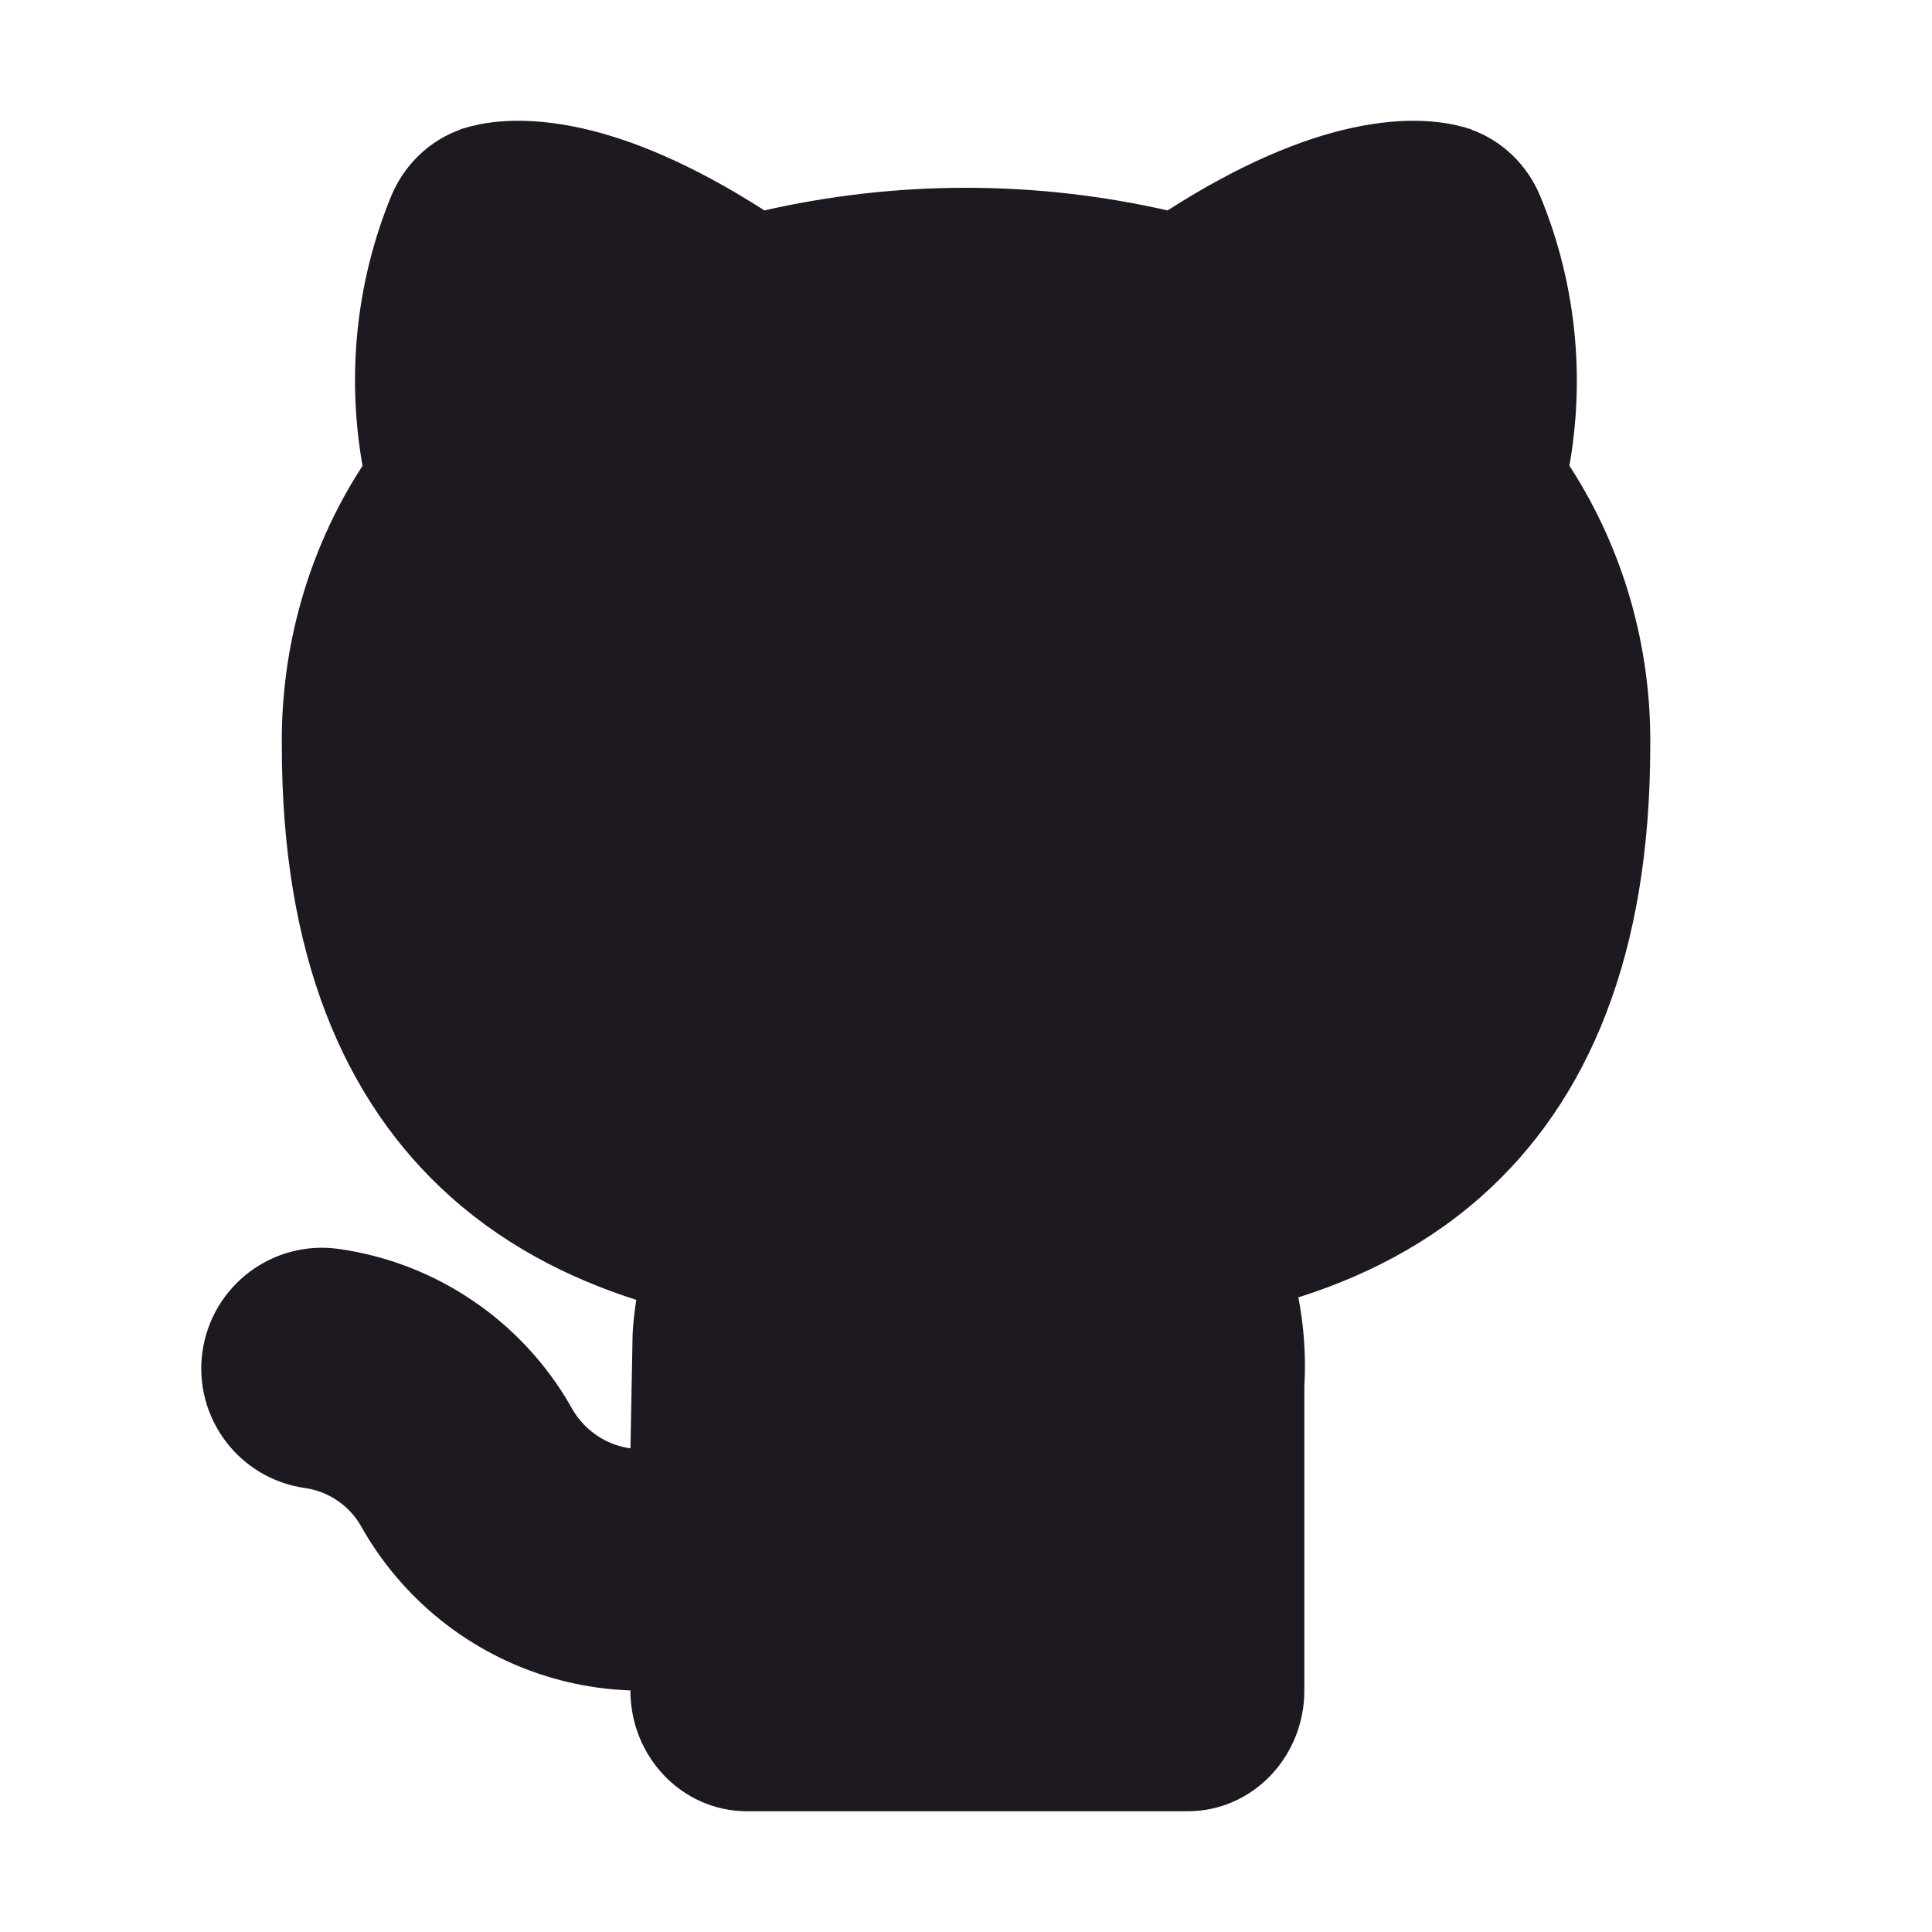
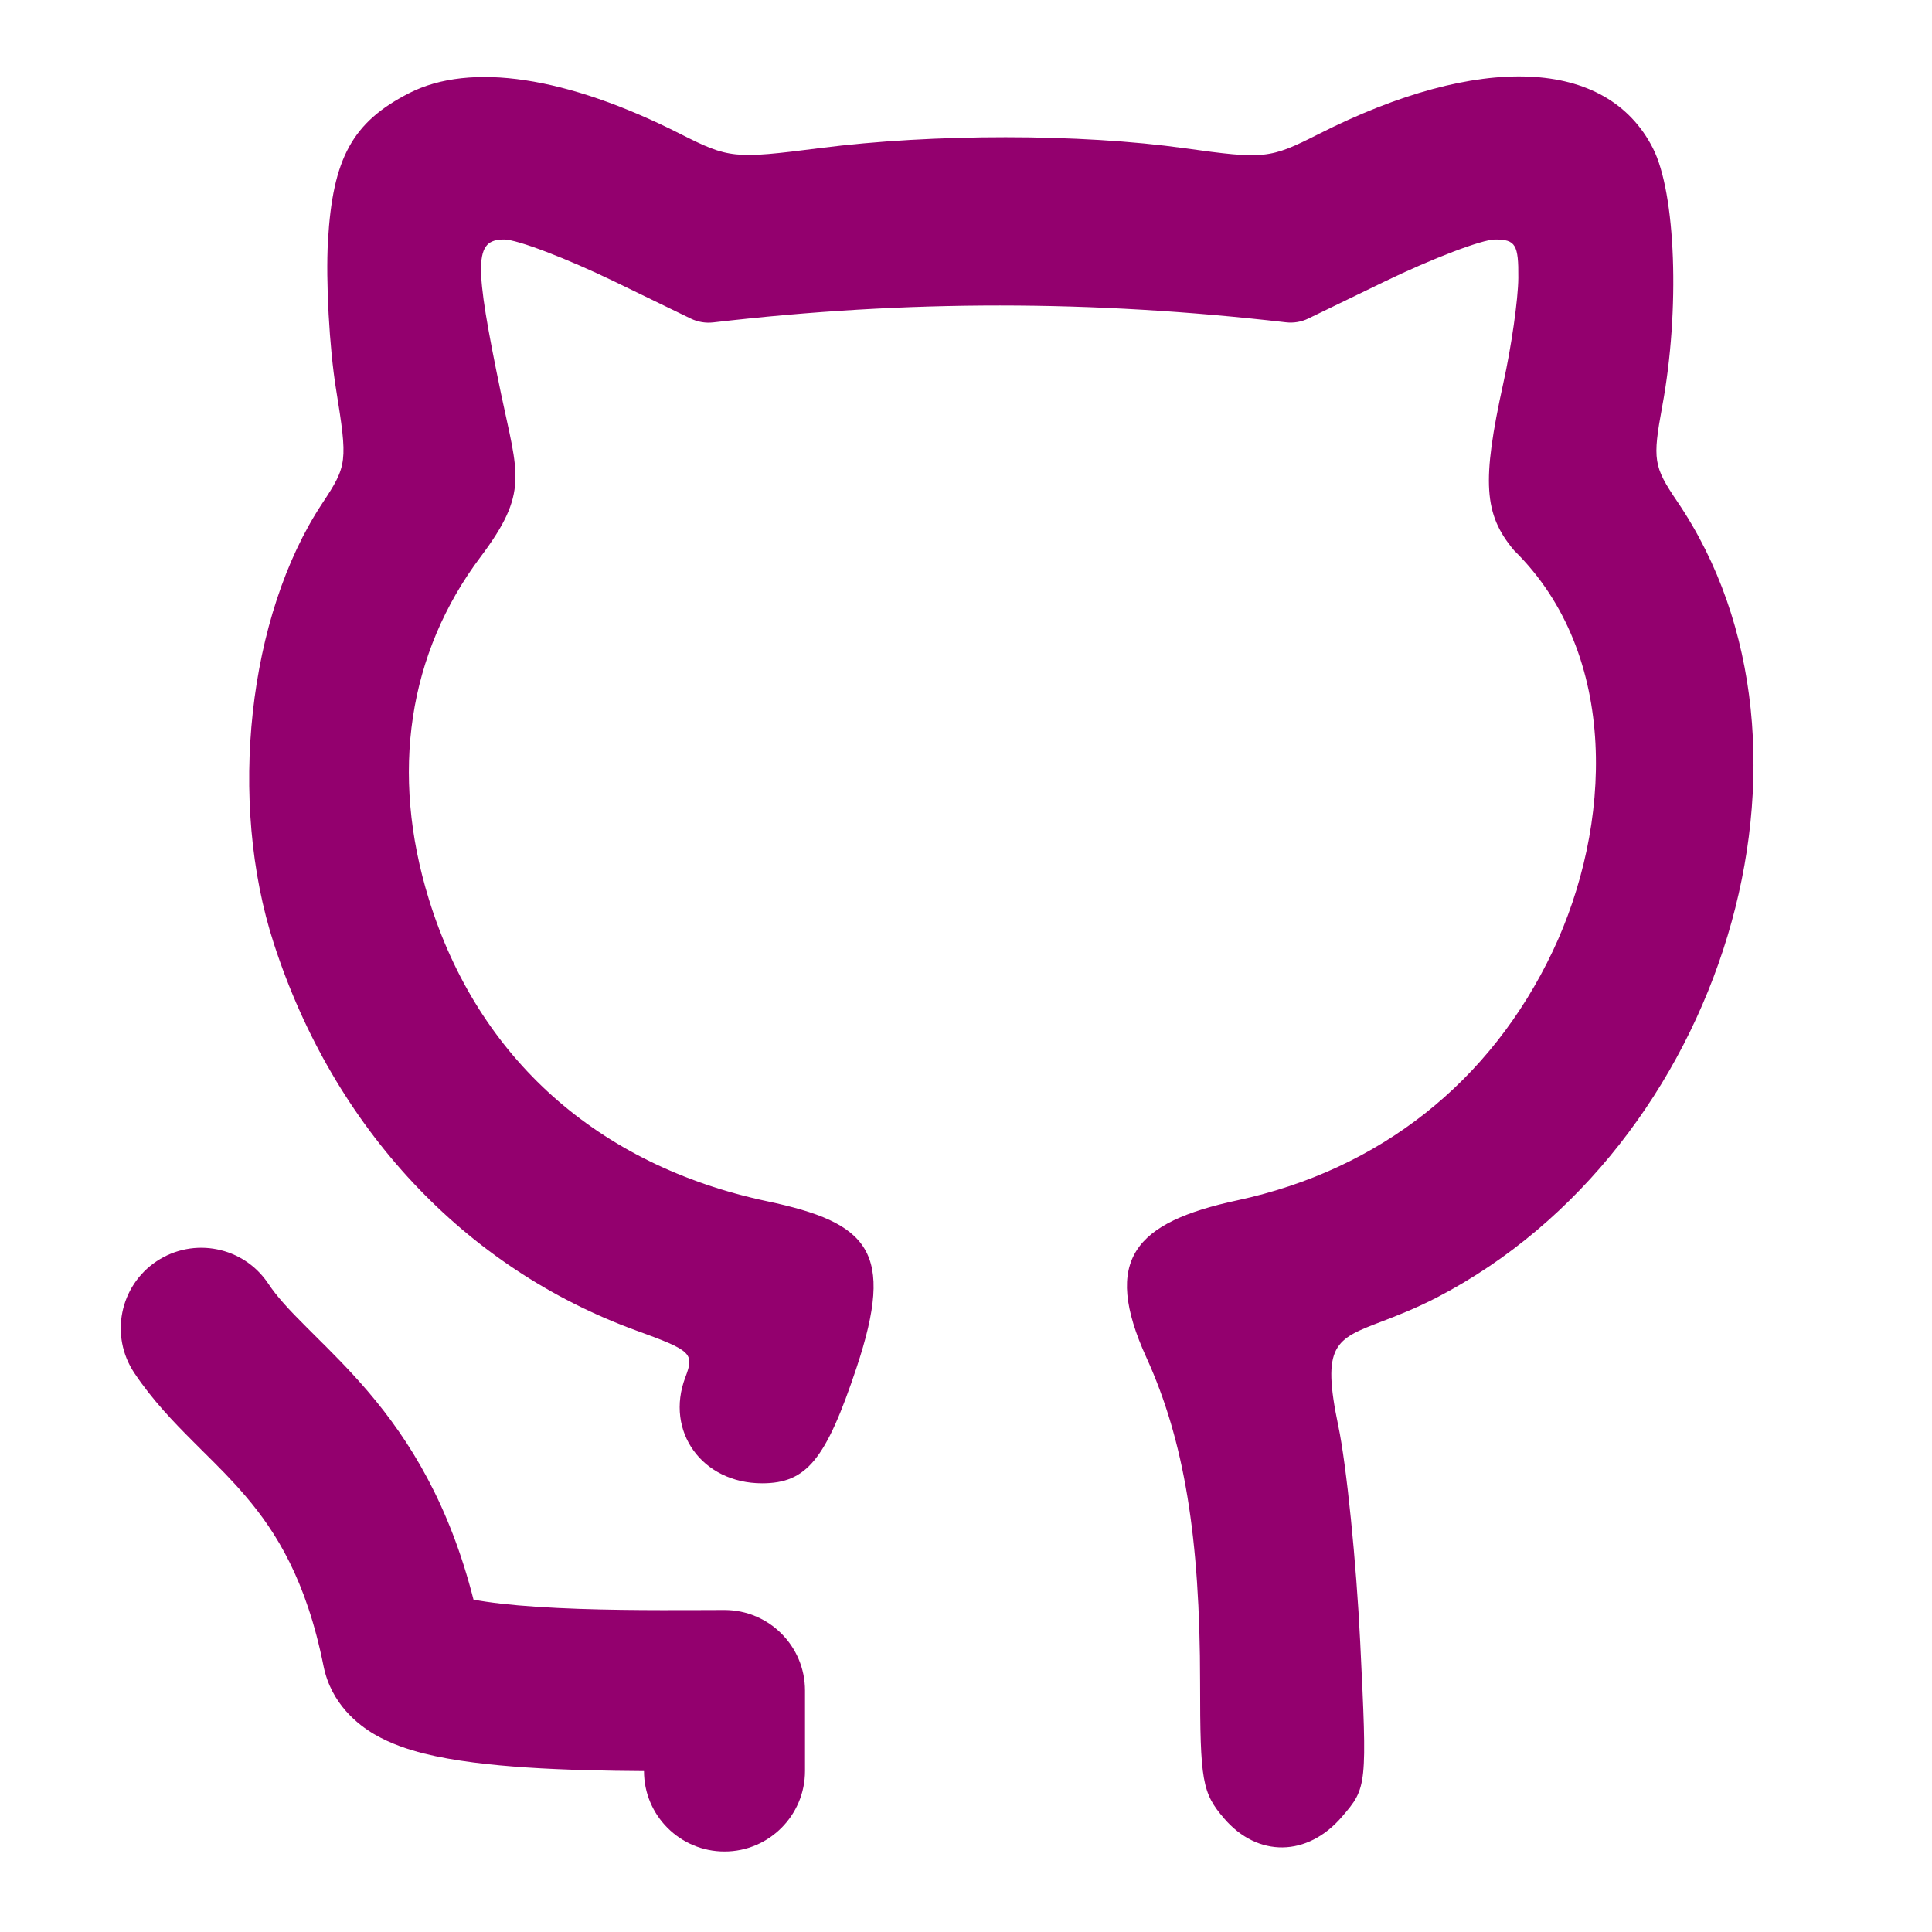
- <svg xmlns="http://www.w3.org/2000/svg" width="800px" height="800px" viewBox="0 0 24 24" fill="none" stroke="#1e1920">
+ <svg xmlns="http://www.w3.org/2000/svg" width="800px" height="800px" viewBox="0 0 24 24" fill="none">
  <g id="SVGRepo_bgCarrier" stroke-width="0" />
  <g id="SVGRepo_tracerCarrier" stroke-linecap="round" stroke-linejoin="round" />
  <g id="SVGRepo_iconCarrier">
-     <path d="M18.671 2.627C18.563 2.365 18.353 2.165 18.096 2.076L18.094 2.076L18.092 2.075L18.088 2.074L18.081 2.071L18.064 2.066C18.052 2.062 18.039 2.059 18.025 2.055C17.998 2.047 17.966 2.04 17.93 2.033C17.859 2.019 17.773 2.008 17.671 2.003C17.466 1.993 17.204 2.009 16.882 2.081C16.345 2.201 15.648 2.475 14.772 3.036C14.715 3.073 14.657 3.111 14.598 3.15C14.54 3.136 14.481 3.122 14.422 3.108C12.826 2.741 11.174 2.741 9.578 3.108C9.519 3.122 9.46 3.136 9.402 3.15C9.343 3.111 9.285 3.073 9.228 3.036C8.352 2.474 7.653 2.2 7.115 2.08C6.792 2.009 6.529 1.993 6.324 2.003C6.222 2.008 6.135 2.019 6.064 2.033C6.029 2.04 5.997 2.047 5.97 2.054C5.956 2.058 5.943 2.062 5.932 2.065L5.915 2.071L5.907 2.073L5.903 2.074L5.901 2.075L5.9 2.076C5.64 2.164 5.429 2.366 5.32 2.631C4.917 3.615 4.81 4.701 5.004 5.743C5.014 5.794 5.024 5.844 5.035 5.895C4.993 5.954 4.953 6.014 4.913 6.074C4.308 7.011 3.986 8.128 4.001 9.275C4.002 11.732 4.72 13.414 5.933 14.496C6.62 15.109 7.417 15.484 8.219 15.721C8.31 15.748 8.402 15.773 8.494 15.797C8.48 15.843 8.468 15.89 8.456 15.937C8.408 16.136 8.376 16.339 8.361 16.546C8.359 16.565 8.359 16.584 8.358 16.602L8.324 18.421L8.324 18.441C8.324 18.446 8.324 18.452 8.324 18.458C8.263 18.473 8.2 18.484 8.137 18.492C7.942 18.514 7.745 18.498 7.556 18.443C7.368 18.389 7.191 18.298 7.038 18.175C6.884 18.052 6.756 17.899 6.66 17.726L6.651 17.709C6.388 17.253 6.026 16.864 5.591 16.57C5.157 16.275 4.66 16.084 4.14 16.01C3.594 15.932 3.088 16.313 3.01 16.86C2.933 17.407 3.313 17.913 3.86 17.99C4.078 18.021 4.287 18.102 4.47 18.226C4.651 18.348 4.803 18.51 4.913 18.7C5.135 19.099 5.432 19.451 5.788 19.736C6.148 20.024 6.56 20.238 7.003 20.365C7.433 20.489 7.884 20.529 8.329 20.483C8.33 20.722 8.331 20.907 8.331 21C8.331 21.552 8.755 22 9.278 22H14.756C15.279 22 15.703 21.552 15.703 21V17.209C15.729 16.78 15.685 16.35 15.574 15.937C15.559 15.88 15.542 15.824 15.524 15.768C15.584 15.753 15.643 15.737 15.703 15.721C16.528 15.494 17.351 15.122 18.059 14.498C19.279 13.422 19.998 11.738 20 9.275C20.015 8.128 19.692 7.011 19.087 6.074C19.047 6.014 19.007 5.954 18.965 5.894C18.976 5.844 18.986 5.794 18.995 5.743C19.189 4.699 19.079 3.611 18.671 2.627Z" fill="#1e1920" />
+     <path d="M4.074 2.994C4.133 1.964 4.379 1.516 5.084 1.156C5.844 0.769 7.041 0.949 8.45 1.663C9.057 1.97 9.119 1.976 10.182 1.84C11.596 1.659 13.416 1.659 14.721 1.842C15.708 1.98 15.773 1.973 16.381 1.665C18.381 0.652 19.96 0.718 20.532 1.839C20.818 2.398 20.871 3.85 20.649 5.047C20.527 5.711 20.54 5.794 20.835 6.229C22.915 9.294 21.416 14.262 17.853 16.116C17.58 16.257 17.35 16.345 17.163 16.417C16.588 16.636 16.413 16.703 16.625 17.714C16.727 18.2 16.849 19.409 16.897 20.4C16.984 22.192 16.983 22.205 16.669 22.57C16.241 23.068 15.624 23.076 15.207 22.59C14.934 22.273 14.908 22.124 14.908 20.901C14.908 19.095 14.71 17.895 14.242 16.866C13.685 15.642 14.098 15.185 15.37 14.911C17.138 14.531 18.519 13.44 19.289 11.815C20.021 10.27 20.131 8.135 18.808 6.837C18.432 6.389 18.406 5.984 18.674 4.763C18.775 4.307 18.859 3.718 18.861 3.454C18.865 3.038 18.827 2.975 18.572 2.975C18.41 2.975 17.792 3.211 17.199 3.498L16.252 3.957C16.166 3.999 16.07 4.015 15.975 4.004C13.568 3.727 11.28 3.723 8.861 4.005C8.765 4.016 8.669 4 8.582 3.958L7.636 3.499C7.043 3.211 6.425 2.975 6.263 2.975C5.889 2.975 5.884 3.251 6.224 4.891C6.433 5.892 6.573 6.115 5.971 6.916C5.069 8.116 4.844 9.606 5.328 11.172C5.937 13.145 7.429 14.477 9.528 14.922C10.793 15.19 11.123 15.54 10.64 16.991C10.26 18.132 10.02 18.426 9.467 18.426C8.724 18.426 8.258 17.782 8.514 17.108C8.627 16.811 8.594 16.779 7.897 16.526C5.771 15.75 4.145 14.013 3.402 11.722C2.827 9.952 3.08 7.647 4.002 6.255C4.316 5.78 4.32 5.74 4.174 4.832C4.091 4.318 4.046 3.491 4.074 2.994Z" fill="#93006e" />
+     <path d="M3.332 15.945C3.026 15.486 2.405 15.362 1.945 15.668C1.486 15.974 1.362 16.595 1.668 17.055C1.894 17.394 2.165 17.673 2.394 17.902C2.437 17.945 2.478 17.986 2.518 18.026C2.711 18.217 2.881 18.386 3.051 18.586C3.429 19.029 3.805 19.626 4.019 20.696C4.115 21.173 4.457 21.43 4.647 21.542C4.853 21.663 5.078 21.735 5.263 21.782C5.642 21.877 6.102 21.927 6.538 21.956C7.017 21.988 7.536 21.998 8 22.001C8 22.553 8.448 23 9 23C9.552 23 10 22.552 10 22V21C10 20.448 9.552 20 9 20C8.906 20 8.804 20 8.696 20.001C8.109 20.003 7.344 20.005 6.67 19.96C6.345 19.939 6.078 19.908 5.882 19.871C5.581 18.687 5.094 17.899 4.574 17.289C4.344 17.019 4.106 16.783 3.912 16.591C3.876 16.555 3.841 16.521 3.809 16.488C3.585 16.265 3.439 16.106 3.332 15.945Z" fill="#93006e" />
  </g>
</svg>
